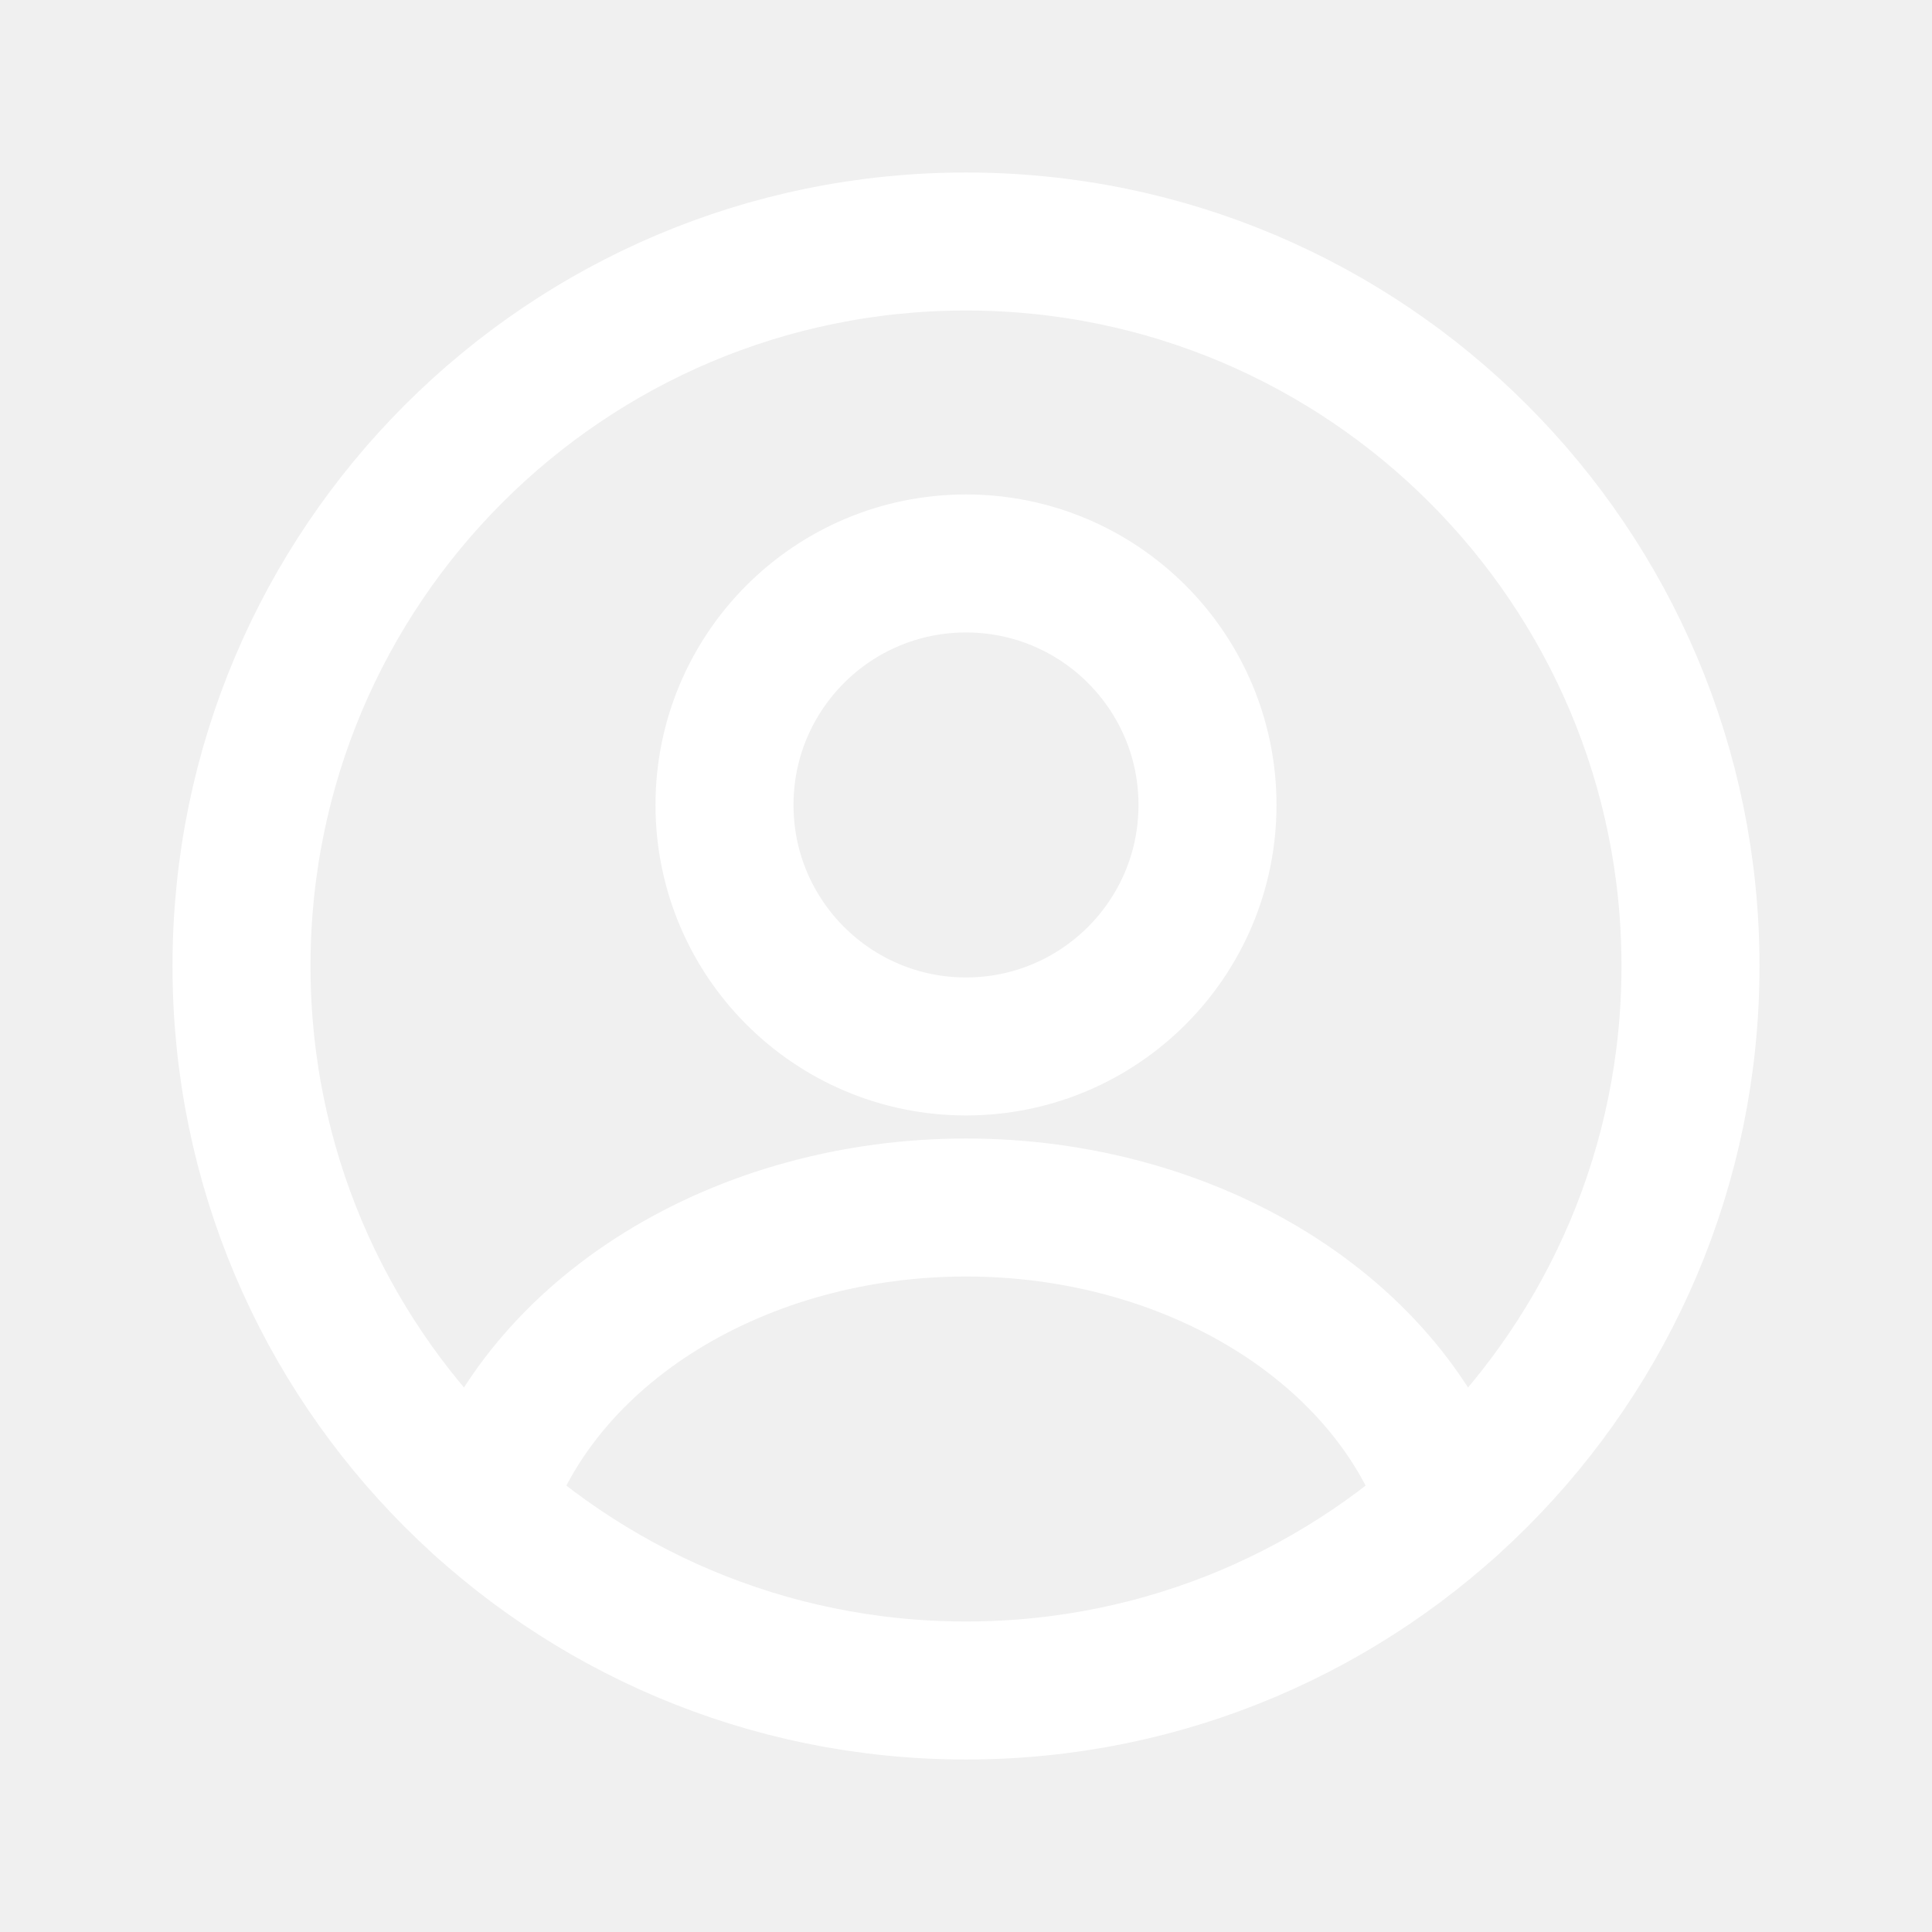
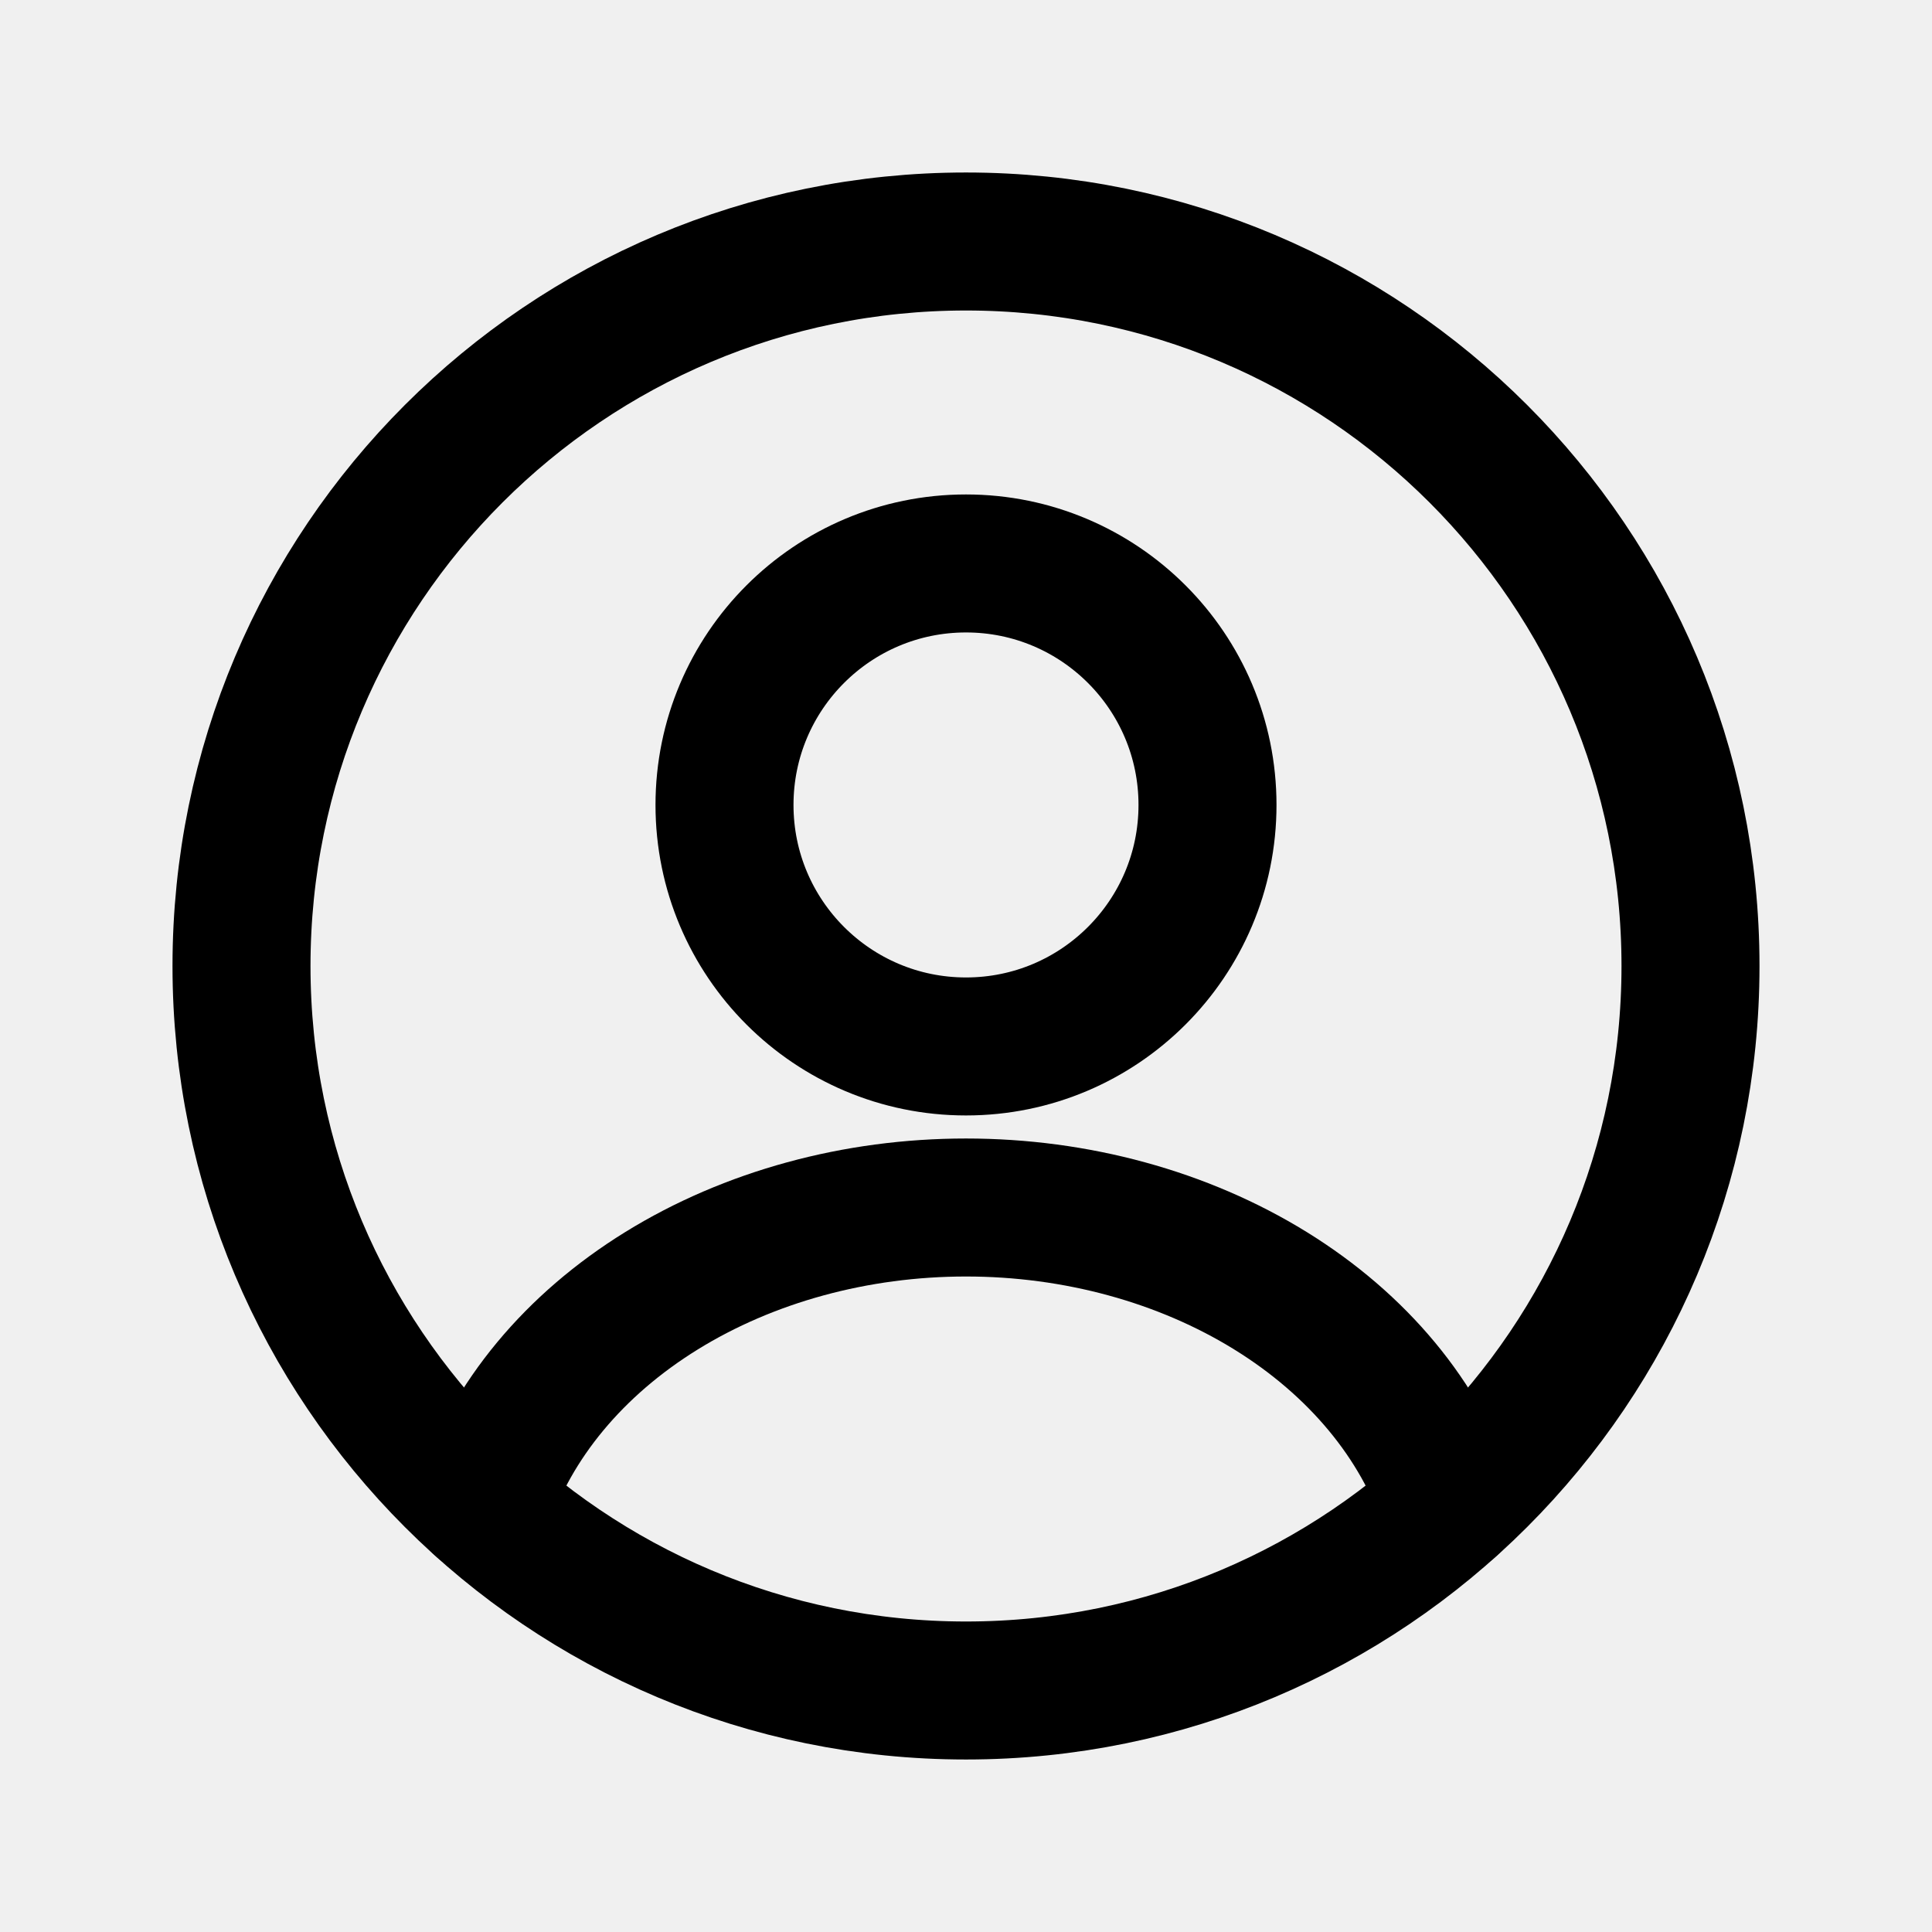
<svg xmlns="http://www.w3.org/2000/svg" width="14" height="14" viewBox="0 0 14 14" fill="none">
-   <circle cx="7" cy="5.833" r="1.75" stroke="white" stroke-linecap="round" />
-   <circle cx="7" cy="7" r="5.25" stroke="white" />
-   <path d="M10.5 10.912C10.294 10.292 9.839 9.744 9.206 9.353C8.573 8.962 7.798 8.75 7 8.75C6.202 8.75 5.427 8.962 4.794 9.353C4.161 9.744 3.706 10.292 3.5 10.912" stroke="white" stroke-linecap="round" />
+   <circle cx="7" cy="5.833" r="1.75" stroke="currentColor" stroke-linecap="round" />
+   <circle cx="7" cy="7" r="5.25" stroke="currentColor" />
+   <path d="M10.5 10.912C10.294 10.292 9.839 9.744 9.206 9.353C8.573 8.962 7.798 8.75 7 8.75C6.202 8.75 5.427 8.962 4.794 9.353C4.161 9.744 3.706 10.292 3.5 10.912" stroke="currentColor" stroke-linecap="round" />
</svg>
